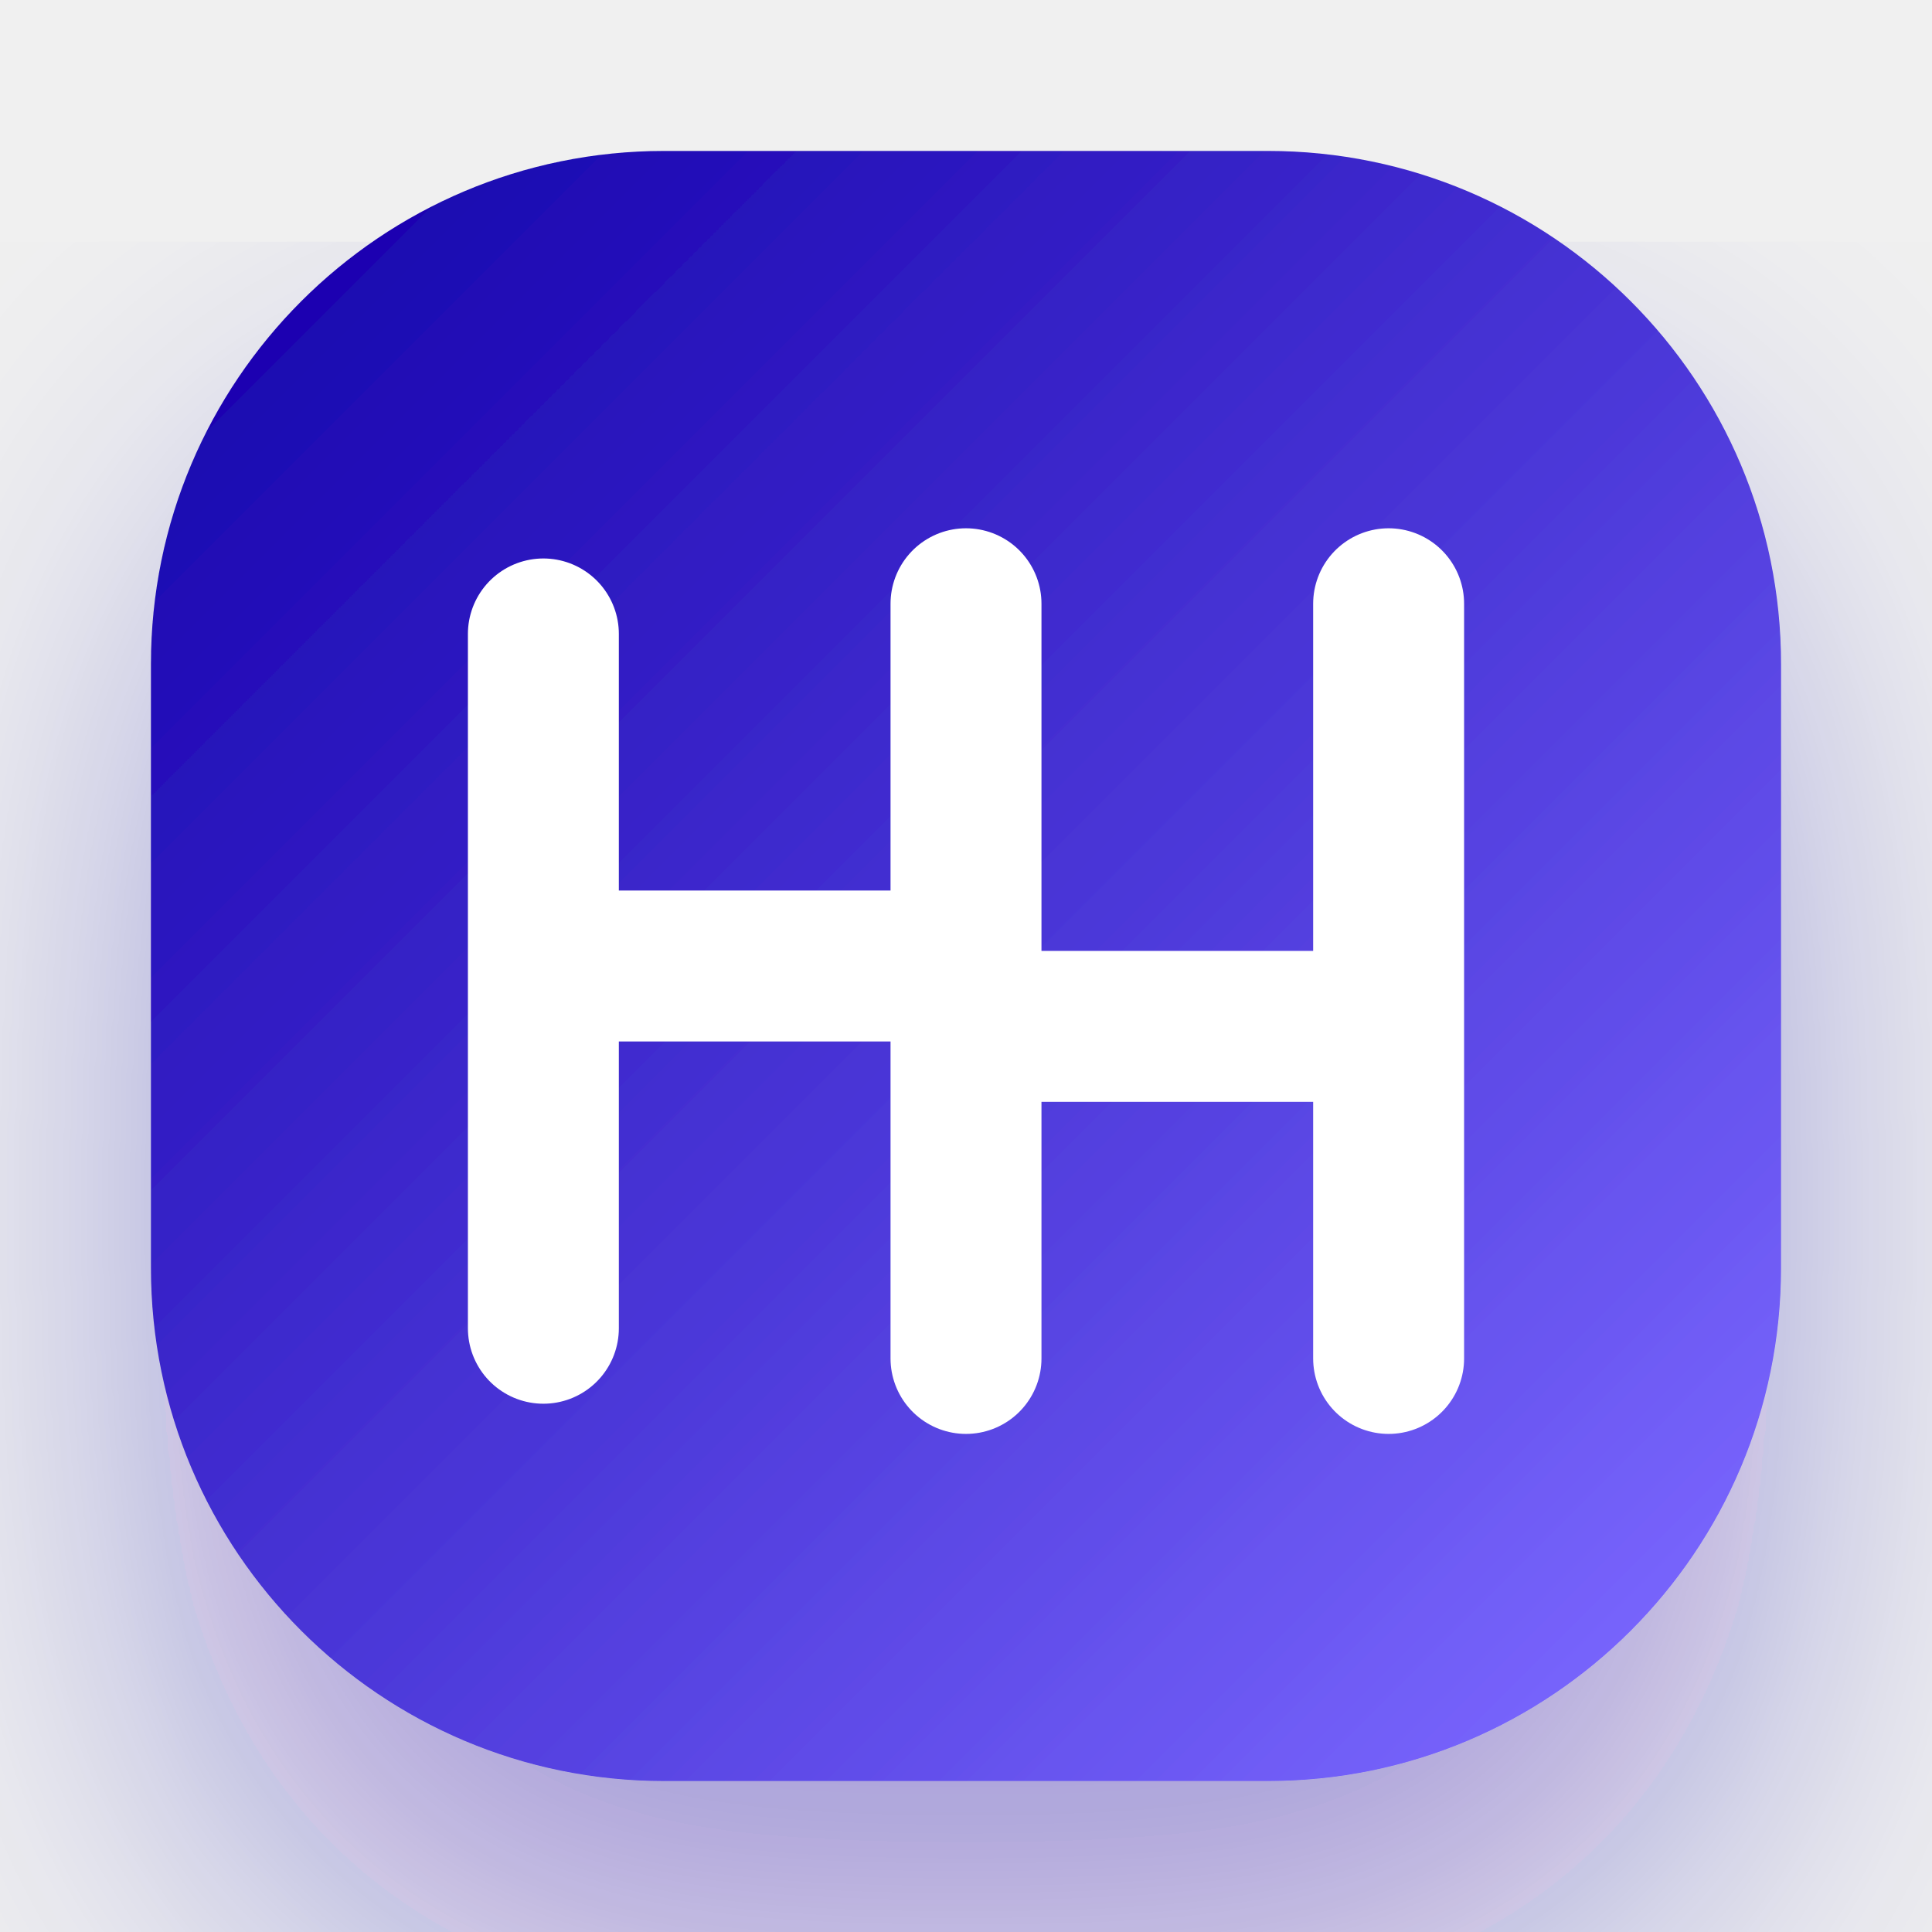
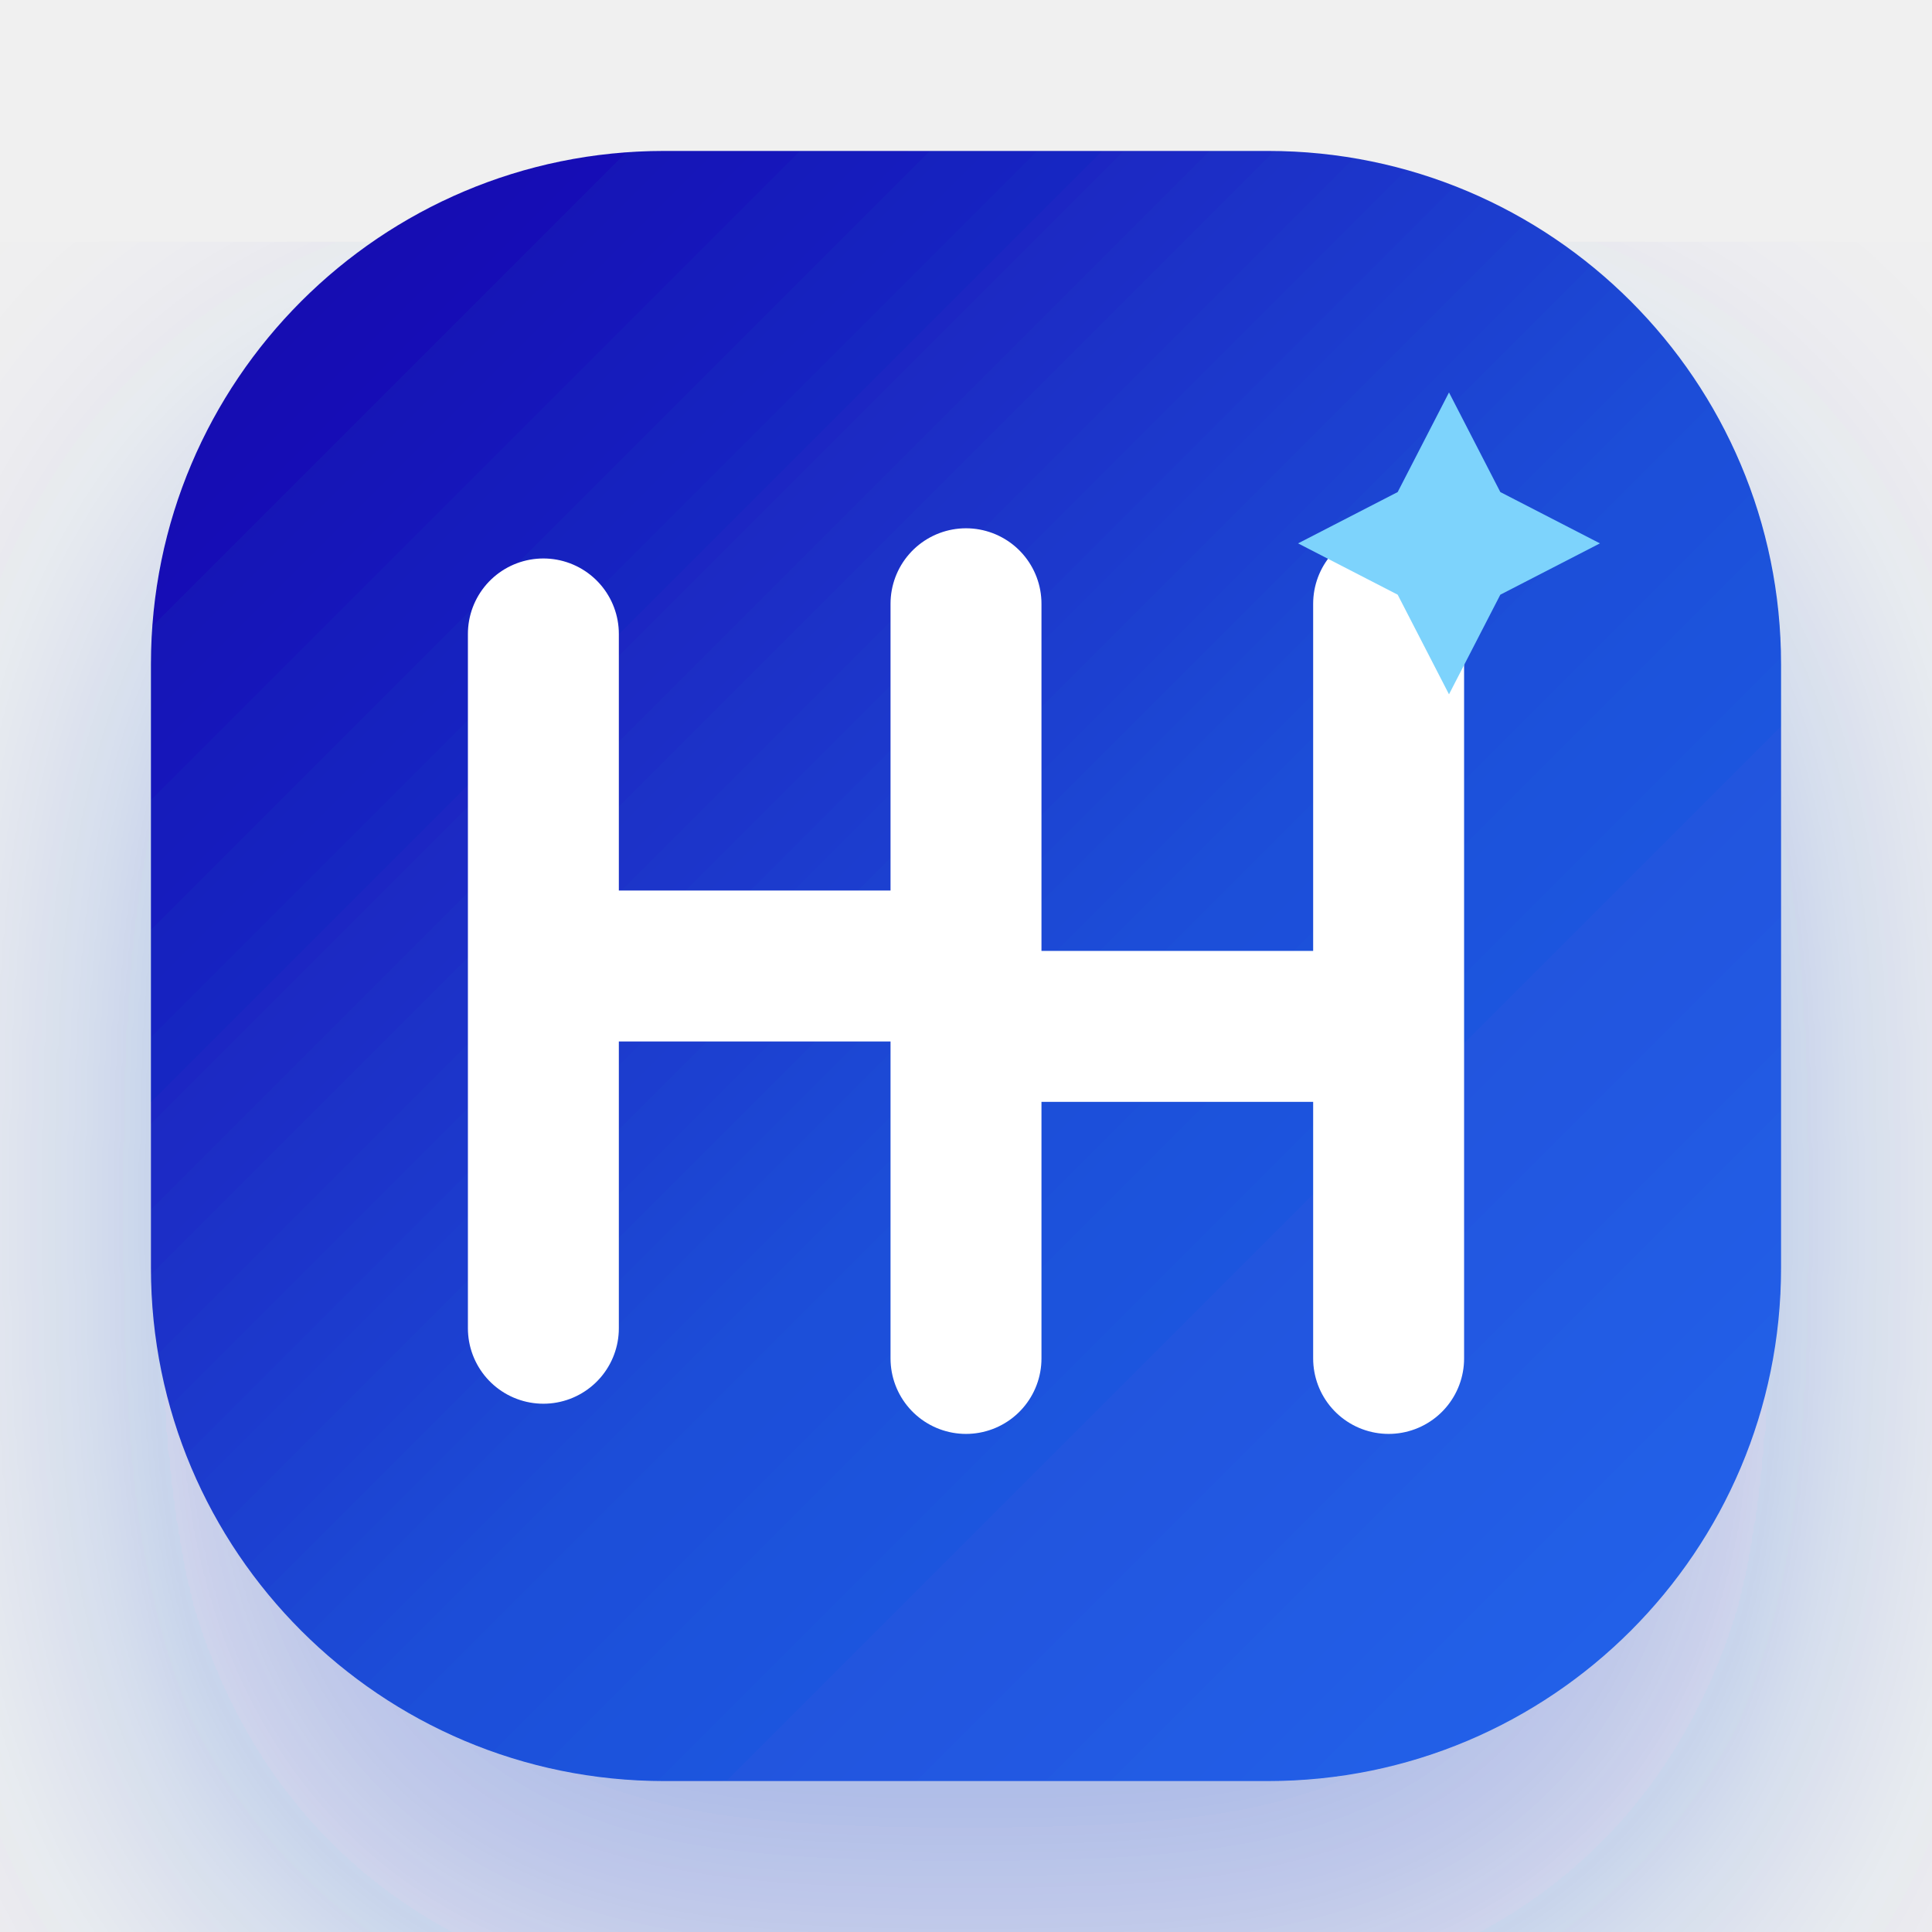
<svg xmlns="http://www.w3.org/2000/svg" viewBox="0 0 64 64" role="img" aria-labelledby="title">
  <defs>
-     <linearGradient id="g" x1="8" y1="8" x2="56" y2="56" gradientUnits="userSpaceOnUse">
+     <linearGradient id="g" x1="7" y1="7" x2="57" y2="57" gradientUnits="userSpaceOnUse">
      <stop stop-color="#1601ad" />
-       <stop offset="1" stop-color="#7b68ff" />
+       <stop offset=".55" stop-color="#1d4ed8" />
+       <stop offset="1" stop-color="#2563eb" />
    </linearGradient>
-     <filter id="s" x="-30%" y="-30%" width="160%" height="160%">
-       <feDropShadow dx="0" dy="8" stdDeviation="7" flood-color="#1601ad" flood-opacity=".35" />
+     <filter id="s" x="-35%" y="-35%" width="170%" height="170%">
+       <feDropShadow dx="0" dy="8" stdDeviation="7" flood-color="#1d4ed8" flood-opacity=".34" />
    </filter>
  </defs>
  <rect x="5" y="5" width="54" height="54" rx="17" fill="url(#g)" filter="url(#s)" />
  <path d="M18 21v23M18 32h14M32 20v25M32 34h14M46 20v25" fill="none" stroke="#fff" stroke-width="5" stroke-linecap="round" stroke-linejoin="round" />
+   <path d="M48 13l1.7 3.3L53 18l-3.3 1.7L48 23l-1.7-3.3L43 18l3.3-1.7L48 13z" fill="#7dd3fc" />
</svg>
